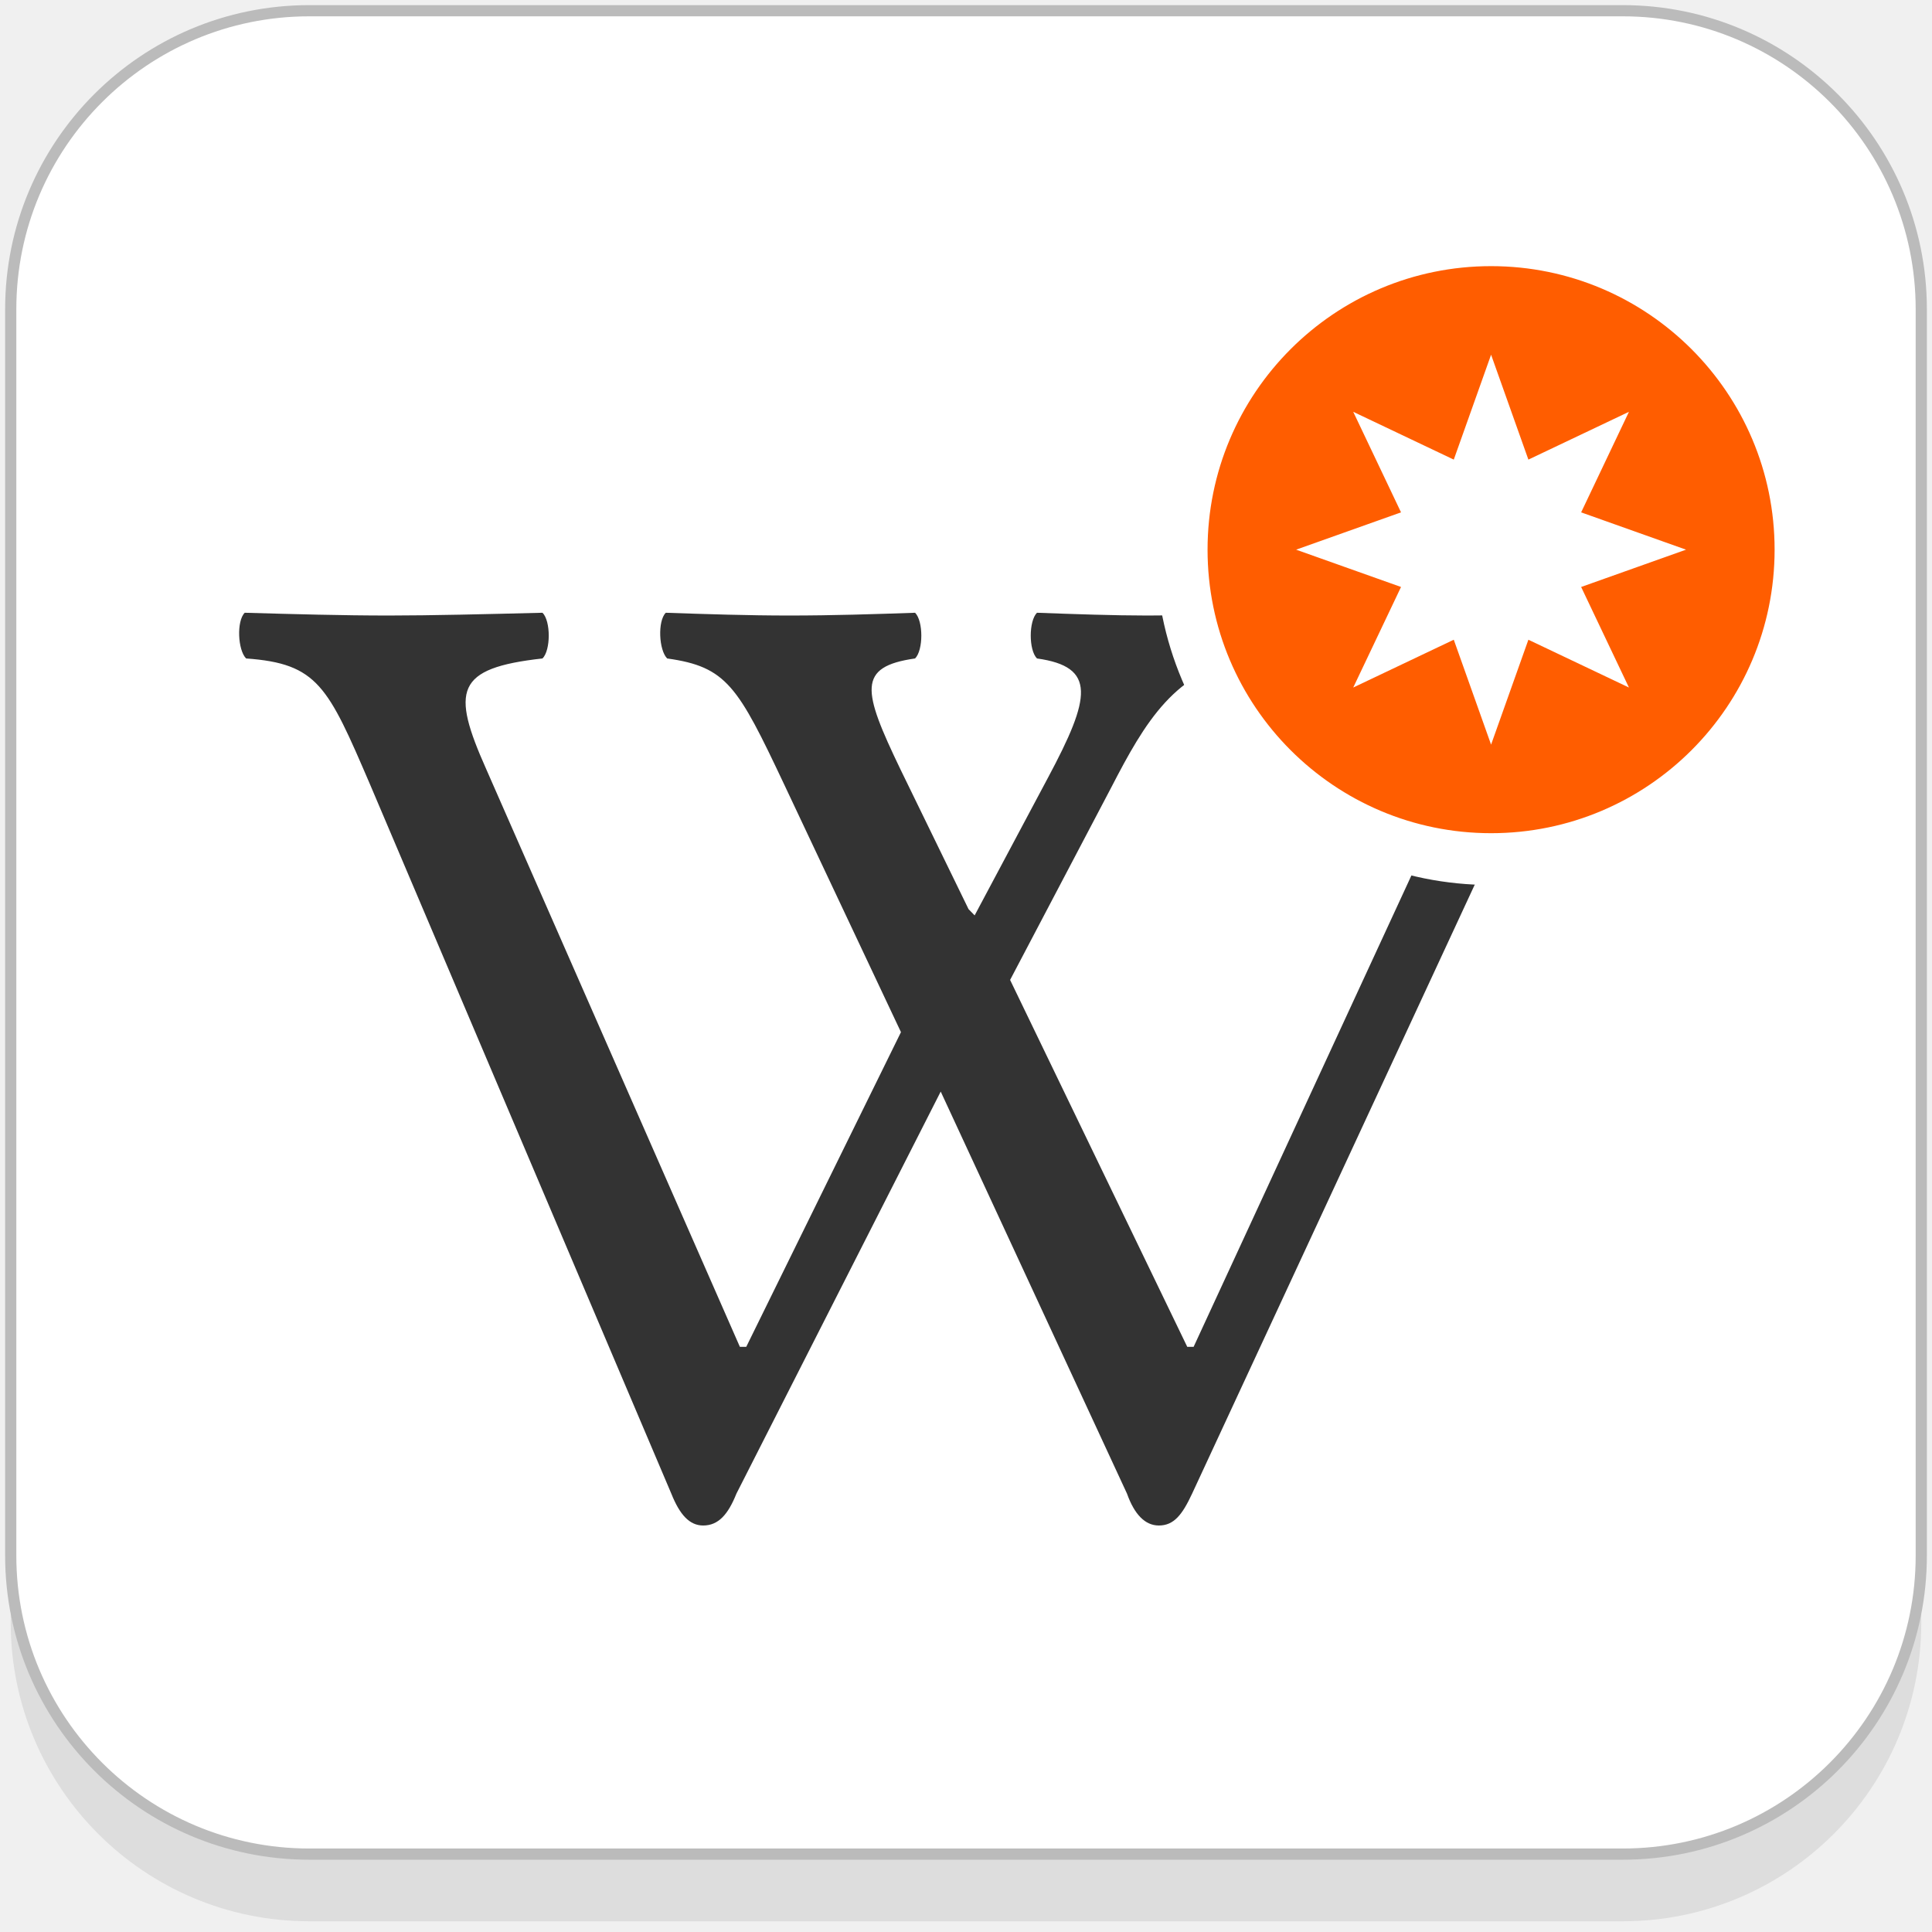
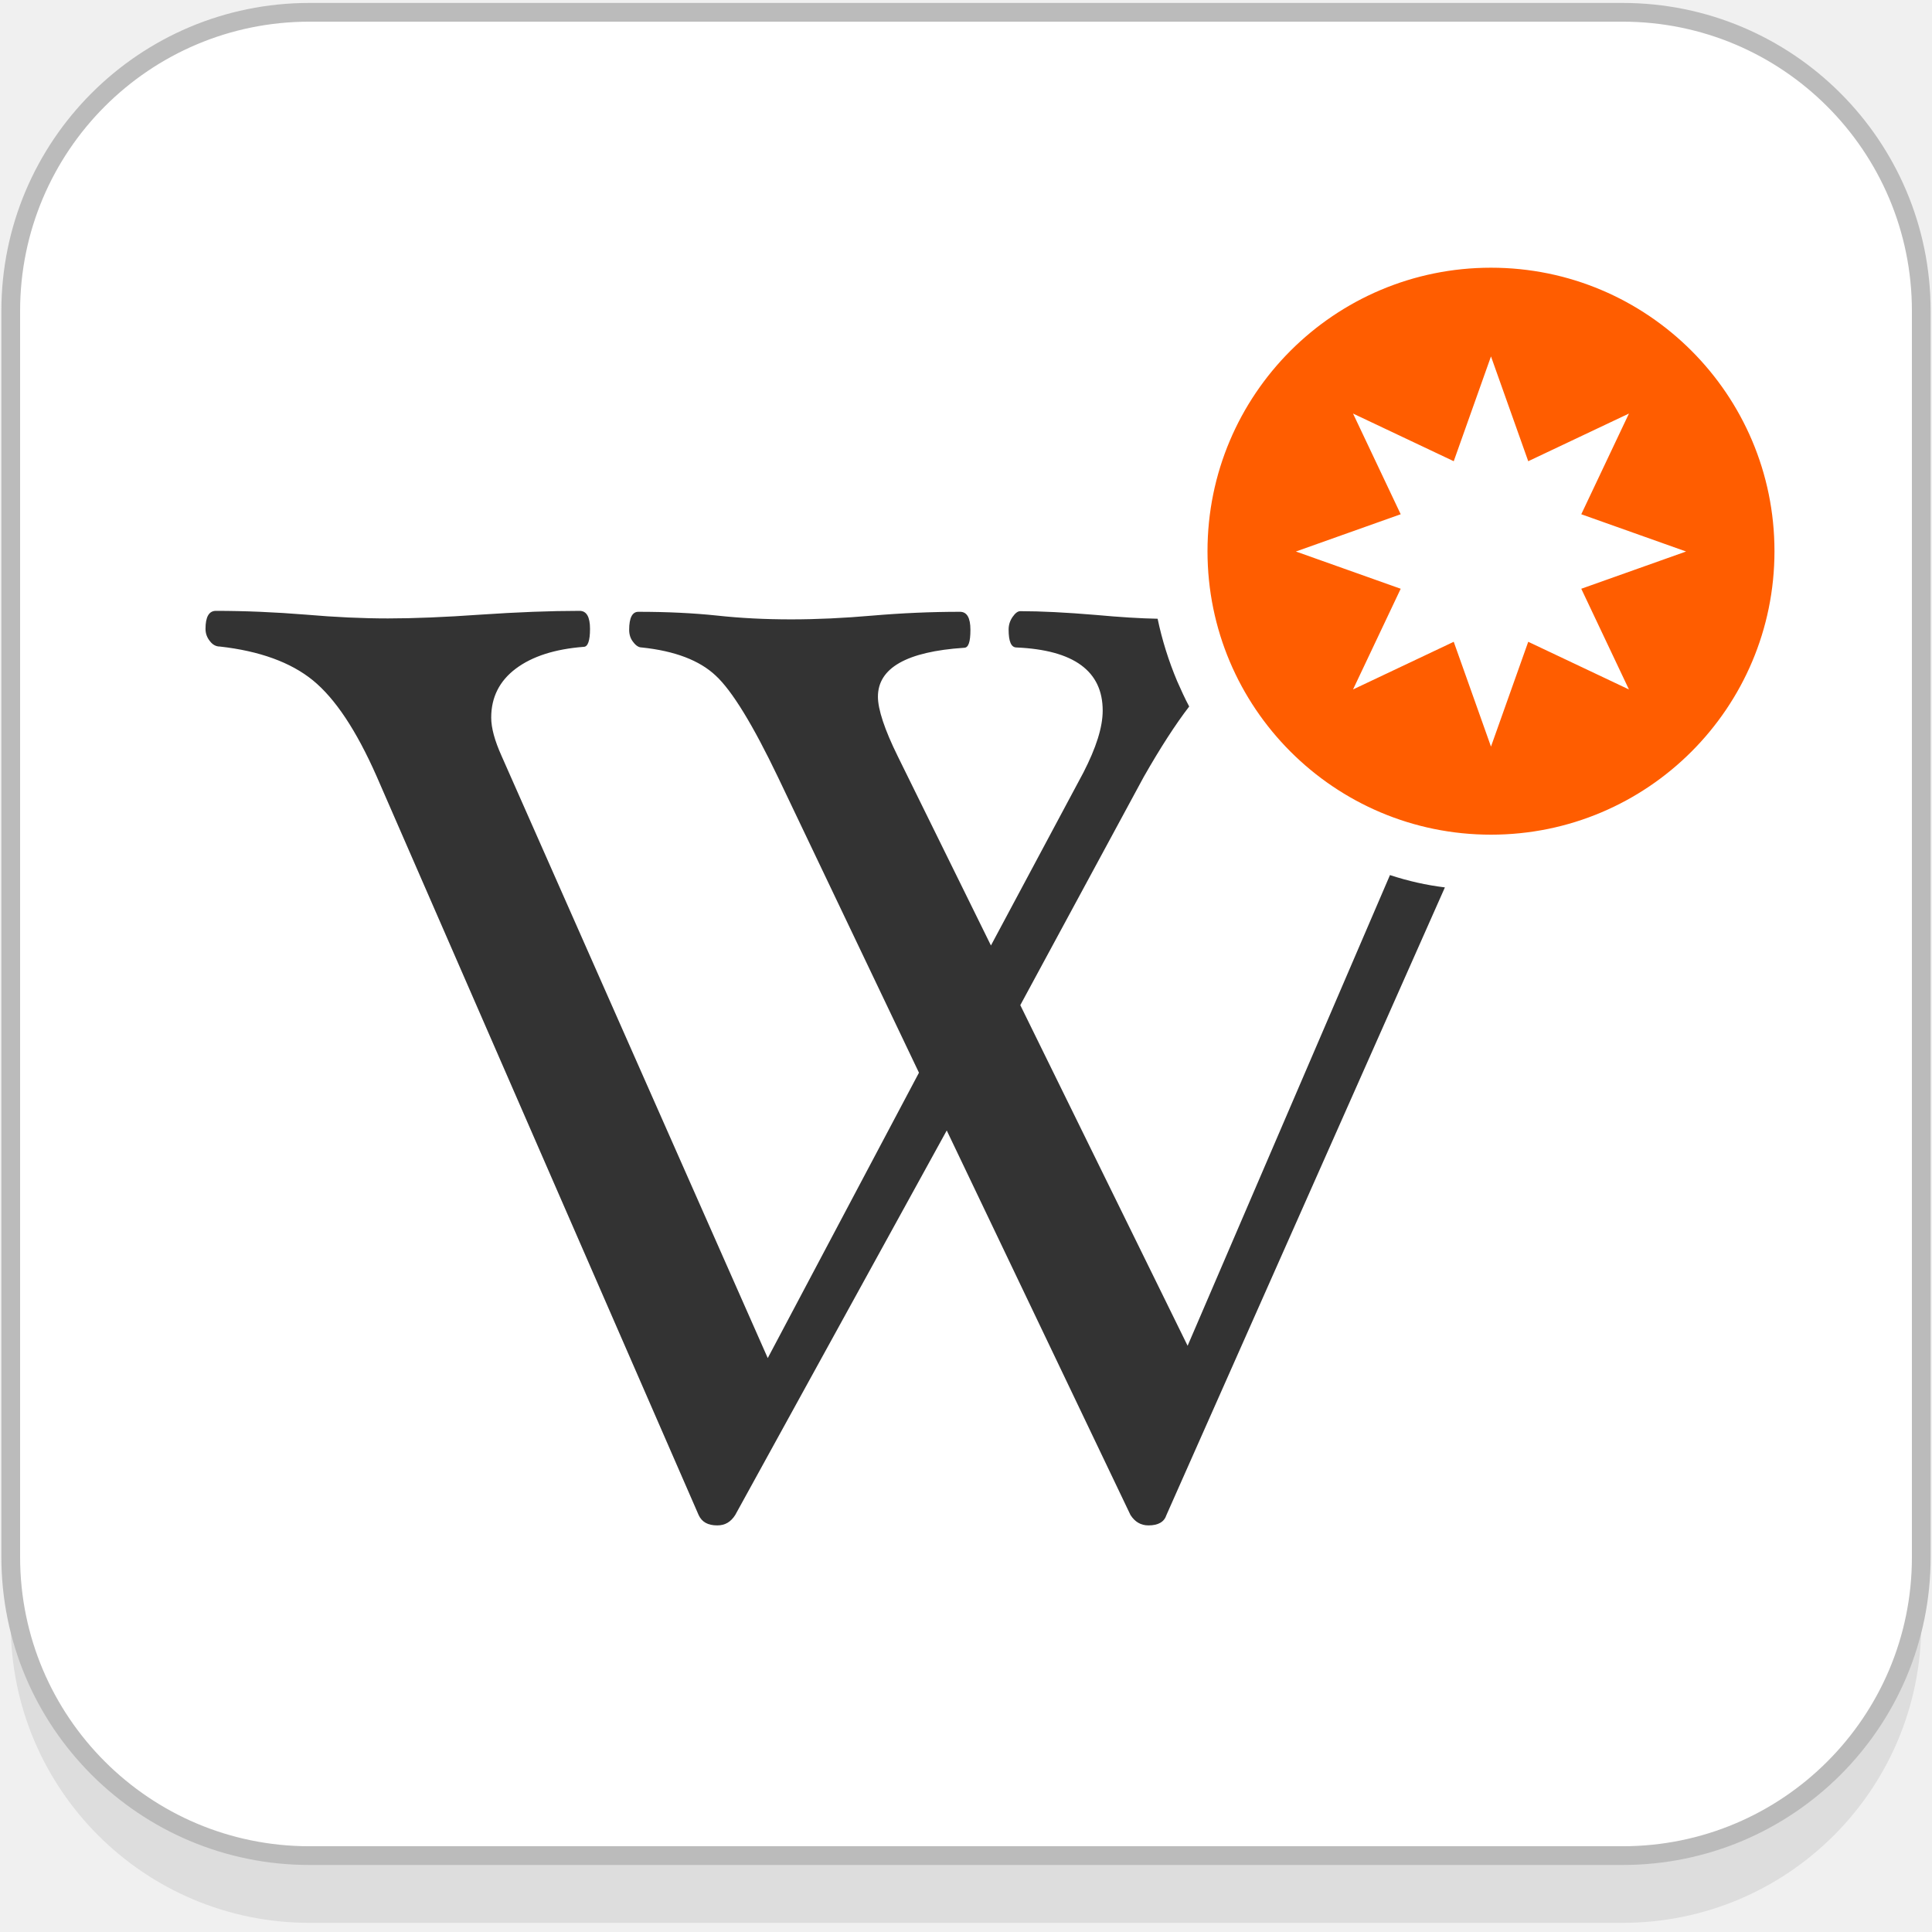
- <svg xmlns="http://www.w3.org/2000/svg" version="1.1" id="Layer_1" x="0px" y="0px" viewBox="0 0 1024 1024" style="enable-background:new 0 0 1024 1024;" xml:space="preserve">
+ <svg xmlns="http://www.w3.org/2000/svg" version="1.1" id="Layer_1" x="0px" y="0px" viewBox="0 88.5 612 612" enable-background="new 0 88.5 612 612" xml:space="preserve">
  <g>
-     <path style="fill:#DDDDDD;" d="M860.09,1018.313H163.91c-87.384,0-158.223-70.839-158.223-158.223V163.91   C5.687,76.526,76.526,5.687,163.91,5.687h696.18c87.384,0,158.223,70.839,158.223,158.223v696.18   C1018.313,947.474,947.474,1018.313,860.09,1018.313z" />
-     <path style="fill:#FFFFFF;stroke:#BBBBBB;stroke-width:5.933;stroke-miterlimit:10;" d="M860.09,982.713H163.91   c-87.384,0-158.223-70.839-158.223-158.223V163.91C5.687,76.526,76.526,5.687,163.91,5.687h696.18   c87.384,0,158.223,70.839,158.223,158.223v660.58C1018.313,911.874,947.474,982.713,860.09,982.713z" />
-     <path style="fill:#333333;" d="M549.618,324.771c19.821,0.734,41.11,1.469,57.994,1.469c16.885,0,35.238-0.735,53.59-1.469   c4.405,4.405,4.405,19.821,0,24.225c-38.174,5.874-54.324,33.769-72.163,68.272l-53.663,102.115l93.892,194.464h3.377   l139.408-301.718c17.398-39.715,16.15-59.462-31.568-63.133c-4.404-4.404-4.404-19.82,0-24.225   c27.163,0.734,55.793,1.469,72.677,1.469c16.885,0,41.11-0.735,64.602-1.469c4.405,4.405,4.405,19.821,0,24.225   c-41.844,4.405-55.865,33.108-72.163,68.272L631.838,791.664c-5.139,11.011-9.544,16.884-17.619,16.884   c-7.341,0-12.994-5.946-16.884-16.884l-98.738-213.111L390.317,791.664c-4.404,11.011-9.543,16.884-17.619,16.884   c-7.34,0-12.479-5.872-16.884-16.884L196.145,415.801c-22.39-52.122-27.749-64.088-65.702-66.804   c-4.405-4.404-5.139-19.82-0.735-24.225c25.694,0.734,51.902,1.469,76.348,1.469c22.243,0,52.122-0.735,81.486-1.469   c4.405,4.405,4.405,19.821,0,24.225c-46.249,5.139-48.451,16.885-29.805,58.729l134.414,306.122h3.377l82-166.789l-61.885-131.258   c-24.592-52.122-30.465-62.399-62.032-66.804c-4.404-4.404-5.139-19.82-0.734-24.225c21.289,0.734,43.826,1.469,65.335,1.469   c23.272,0,45.514-0.735,66.804-1.469c4.404,4.405,4.404,19.821,0,24.225c-30.833,4.405-27.896,16.885-7.782,58.729l36.118,74.144   l3.23,3.304l38.908-73.044c22.757-42.578,25.693-58.728-5.874-63.133C545.214,344.592,545.214,329.176,549.618,324.771z" />
+     <path fill="#DDDDDD" d="M514,697.6H98c-52.2,0-94.6-42.3-94.6-94.6V187c0-52.2,42.3-94.6,94.6-94.6h416c52.2,0,94.6,42.3,94.6,94.6   v416C608.6,655.3,566.3,697.6,514,697.6z" />
+     <path fill="#FFFFFF" stroke="#BBBBBB" stroke-width="5.933" stroke-miterlimit="10" d="M514,676.3H98c-52.2,0-94.6-42.3-94.6-94.6   V187c0-52.2,42.3-94.6,94.6-94.6h416c52.2,0,94.6,42.3,94.6,94.6v394.8C608.6,634,566.3,676.3,514,676.3z" />
    <g>
-       <ellipse style="fill:#FFFFFF;" cx="785.214" cy="295.102" rx="122.73" ry="129.189" />
+       <ellipse fill="#FFFFFF" cx="469.3" cy="265.4" rx="73.4" ry="77.2" />
      <g id="beta_2_">
        <g>
-           <path style="fill:#FF5D00;" d="M790.305,455.339c-90.432,0-164.004-73.572-164.004-164.003s73.572-164.003,164.004-164.003      s164.003,73.572,164.003,164.003S880.736,455.339,790.305,455.339z M790.305,353.693l11.932-33.554l32.158,15.287      l-15.287-32.157l33.555-11.933l-33.555-11.933l15.287-32.157l-32.158,15.287l-11.932-33.554l-11.934,33.554l-32.156-15.287      l15.286,32.157l-33.554,11.933l33.554,11.933l-15.286,32.157l32.156-15.287L790.305,353.693z" />
-           <path style="fill:#FFFFFF;" d="M790.304,141.061c82.996,0,150.274,67.278,150.274,150.274S873.3,441.609,790.304,441.609      s-150.274-67.278-150.274-150.274S707.309,141.061,790.304,141.061 M770.532,243.603l-53.294-25.334l25.334,53.294      l-55.601,19.773l55.601,19.773l-25.334,53.294l53.294-25.334l19.773,55.601l19.773-55.601l53.294,25.334l-25.334-53.294      l55.601-19.773l-55.601-19.773l25.334-53.294l-53.294,25.334l-19.773-55.601L770.532,243.603 M790.304,113.602      c-23.982,0-47.261,4.703-69.191,13.978c-21.168,8.953-40.172,21.764-56.486,38.078c-16.314,16.314-29.125,35.318-38.078,56.486      c-9.275,21.93-13.978,45.209-13.978,69.191s4.703,47.261,13.978,69.191c8.953,21.168,21.764,40.172,38.078,56.486      c16.314,16.314,35.318,29.125,56.486,38.078c21.929,9.275,45.209,13.978,69.191,13.978s47.261-4.703,69.191-13.978      c21.168-8.953,40.172-21.764,56.486-38.078c16.314-16.314,29.125-35.318,38.078-56.486      c9.275-21.929,13.978-45.209,13.978-69.191s-4.703-47.261-13.978-69.191c-8.953-21.168-21.764-40.172-38.078-56.486      c-16.314-16.314-35.318-29.125-56.486-38.078C837.566,118.305,814.287,113.602,790.304,113.602L790.304,113.602z       M786.212,281.461l4.092-11.507l4.092,11.507l11.021-5.239l-5.239,11.021l11.508,4.092l-11.508,4.092l5.239,11.021      l-11.021-5.239l-4.092,11.508l-4.092-11.508l-11.021,5.239l5.239-11.021l-11.508-4.092l11.508-4.092l-5.239-11.021      L786.212,281.461L786.212,281.461z" />
+           <path fill="#FF5D00" d="M472.3,361.1c-54,0-98-44-98-98s44-98,98-98s98,44,98,98S526.4,361.1,472.3,361.1z M472.3,300.4      l7.1-20.1l19.2,9.1l-9.1-19.2l20.1-7.1l-20.1-7.1l9.1-19.2l-19.2,9.1l-7.1-20.1l-7.1,20.1l-19.2-9.1l9.1,19.2l-20.1,7.1      l20.1,7.1l-9.1,19.2l19.2-9.1L472.3,300.4z" />
+           <path fill="#FFFFFF" d="M472.3,173.3c49.6,0,89.8,40.2,89.8,89.8s-40.2,89.8-89.8,89.8s-89.8-40.2-89.8-89.8      S422.7,173.3,472.3,173.3 M460.5,234.6l-31.9-15.1l15.1,31.9l-33.2,11.8l33.2,11.8l-15.1,31.9l31.9-15.1l11.8,33.2l11.8-33.2      l31.9,15.1L500.9,275l33.2-11.8l-33.2-11.8l15.1-31.9l-31.9,15.1l-11.8-33.2L460.5,234.6 M472.3,156.9      c-14.3,0-28.2,2.8-41.4,8.4c-12.7,5.4-24,13-33.8,22.8s-17.4,21.1-22.8,33.8c-5.5,13.1-8.4,27-8.4,41.4      c0,14.3,2.8,28.2,8.4,41.4c5.4,12.7,13,24,22.8,33.8s21.1,17.4,33.8,22.8c13.1,5.5,27,8.4,41.4,8.4c14.3,0,28.2-2.8,41.4-8.4      c12.7-5.4,24-13,33.8-22.8s17.4-21.1,22.8-33.8c5.5-13.1,8.4-27,8.4-41.4c0-14.3-2.8-28.2-8.4-41.4c-5.4-12.7-13-24-22.8-33.8      s-21.1-17.4-33.8-22.8C500.6,159.7,486.7,156.9,472.3,156.9L472.3,156.9z M469.9,257.2l2.4-6.9l2.4,6.9l6.6-3.1l-3.1,6.6      l6.9,2.4l-6.9,2.4l3.1,6.6l-6.6-3.1l-2.4,6.9l-2.4-6.9l-6.6,3.1l3.1-6.6l-6.9-2.4l6.9-2.4l-3.1-6.6L469.9,257.2L469.9,257.2z" />
        </g>
      </g>
    </g>
  </g>
-   <rect x="4527" y="-552" style="fill:#FFFFFF;" width="30" height="57" />
+   <rect x="2706.6" y="-240.9" fill="#FFFFFF" width="17.9" height="34.1" />
+   <path fill="#333333" d="M440.3,365.7l-64.1,149.1l-53-107.9l39.1-72.3c5.3-9.3,10.1-16.7,14.4-22.3c-1.4-2.6-2.6-5.3-3.8-8  c-2.7-6.4-4.8-13.1-6.2-19.8c-5.4-0.1-11.9-0.5-19.5-1.2c-9.5-0.8-17.5-1.2-24-1.2c-0.8,0-1.6,0.6-2.5,1.9c-0.8,1.2-1.2,2.5-1.2,3.9  c0,3.8,0.8,5.7,2.5,5.7c18.2,0.8,27.3,7.5,27.3,20c0,5.3-2.1,11.8-6.1,19.6L313.9,388l-29.5-59.9c-4.2-8.5-6.3-14.9-6.3-18.9  c0-9.1,9.1-14.3,27.3-15.5c1.4,0,2-1.9,2-5.7c0-3.8-1.1-5.7-3.3-5.7c-9.1,0-18.3,0.4-27.7,1.2c-9.1,0.8-17.7,1.2-25.8,1.2  c-8.3,0-16.1-0.4-23.4-1.2c-7.6-0.8-15.9-1.2-25-1.2c-1.9,0-2.9,1.9-2.9,5.7c0,1.5,0.4,2.8,1.3,3.9c0.9,1.2,1.8,1.7,2.7,1.7  c10.5,1.1,18.3,4.1,23.4,8.9c5.2,4.8,11.8,15.6,19.8,32.3l44.6,93.5l-47.9,90.4L158.9,328c-2.2-4.9-3.3-8.9-3.3-12.2  c0-6.4,2.6-11.6,7.8-15.5s12.4-6.2,21.5-6.9c1.3,0,2-1.9,2-5.7c0-3.8-1.1-5.7-3.3-5.7c-9.1,0-19.6,0.4-31.4,1.2  c-11.3,0.8-21.1,1.2-29.3,1.2c-8.1,0-16.8-0.4-26-1.2c-9.9-0.8-19.4-1.2-28.5-1.2c-2.2,0-3.3,1.9-3.3,5.7c0,1.5,0.5,2.8,1.4,3.9  c0.9,1.2,2,1.7,3.1,1.7c12.6,1.4,22.5,5,29.5,10.7c7.1,5.8,13.8,15.9,20.2,30.4l102,234c1,2.2,2.9,3.3,5.9,3.3  c2.5,0,4.3-1.1,5.7-3.3l67-121.8l58.2,121.8c1.4,2.2,3.3,3.3,5.7,3.3c3.1,0,5-1.1,5.7-3.3l88.2-198.8  C451.9,368.9,446.1,367.6,440.3,365.7z" />
</svg>
